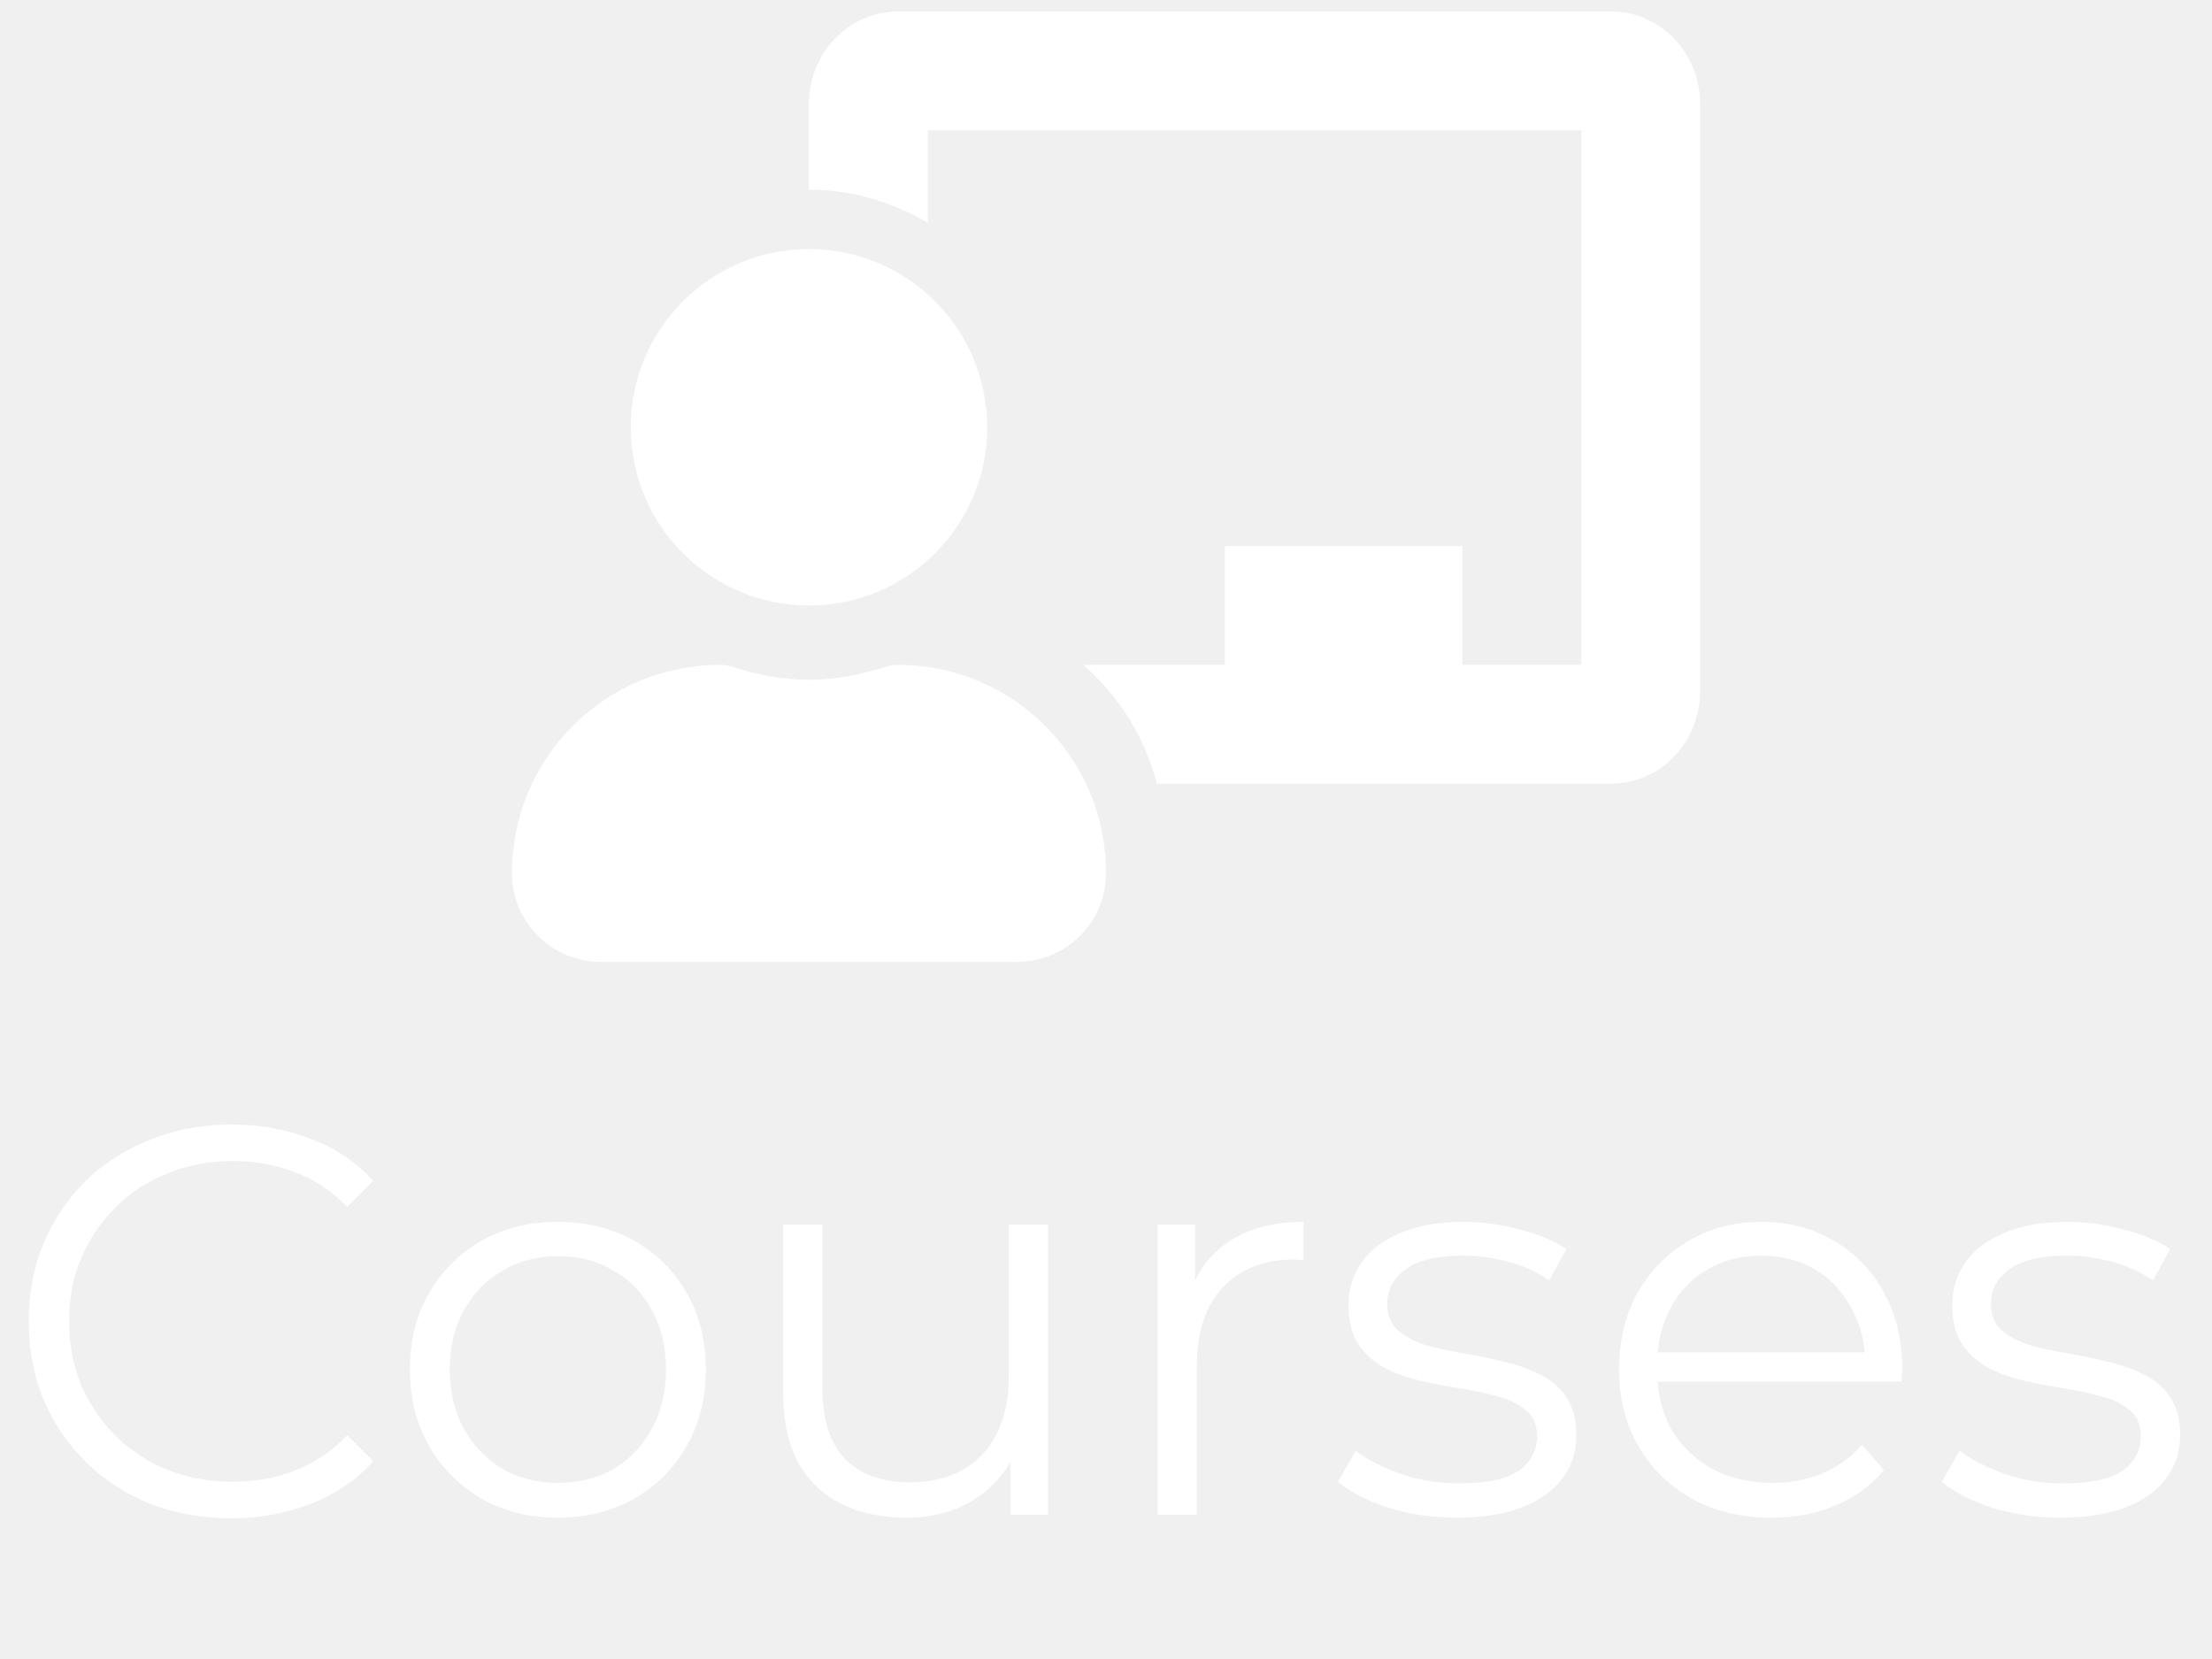
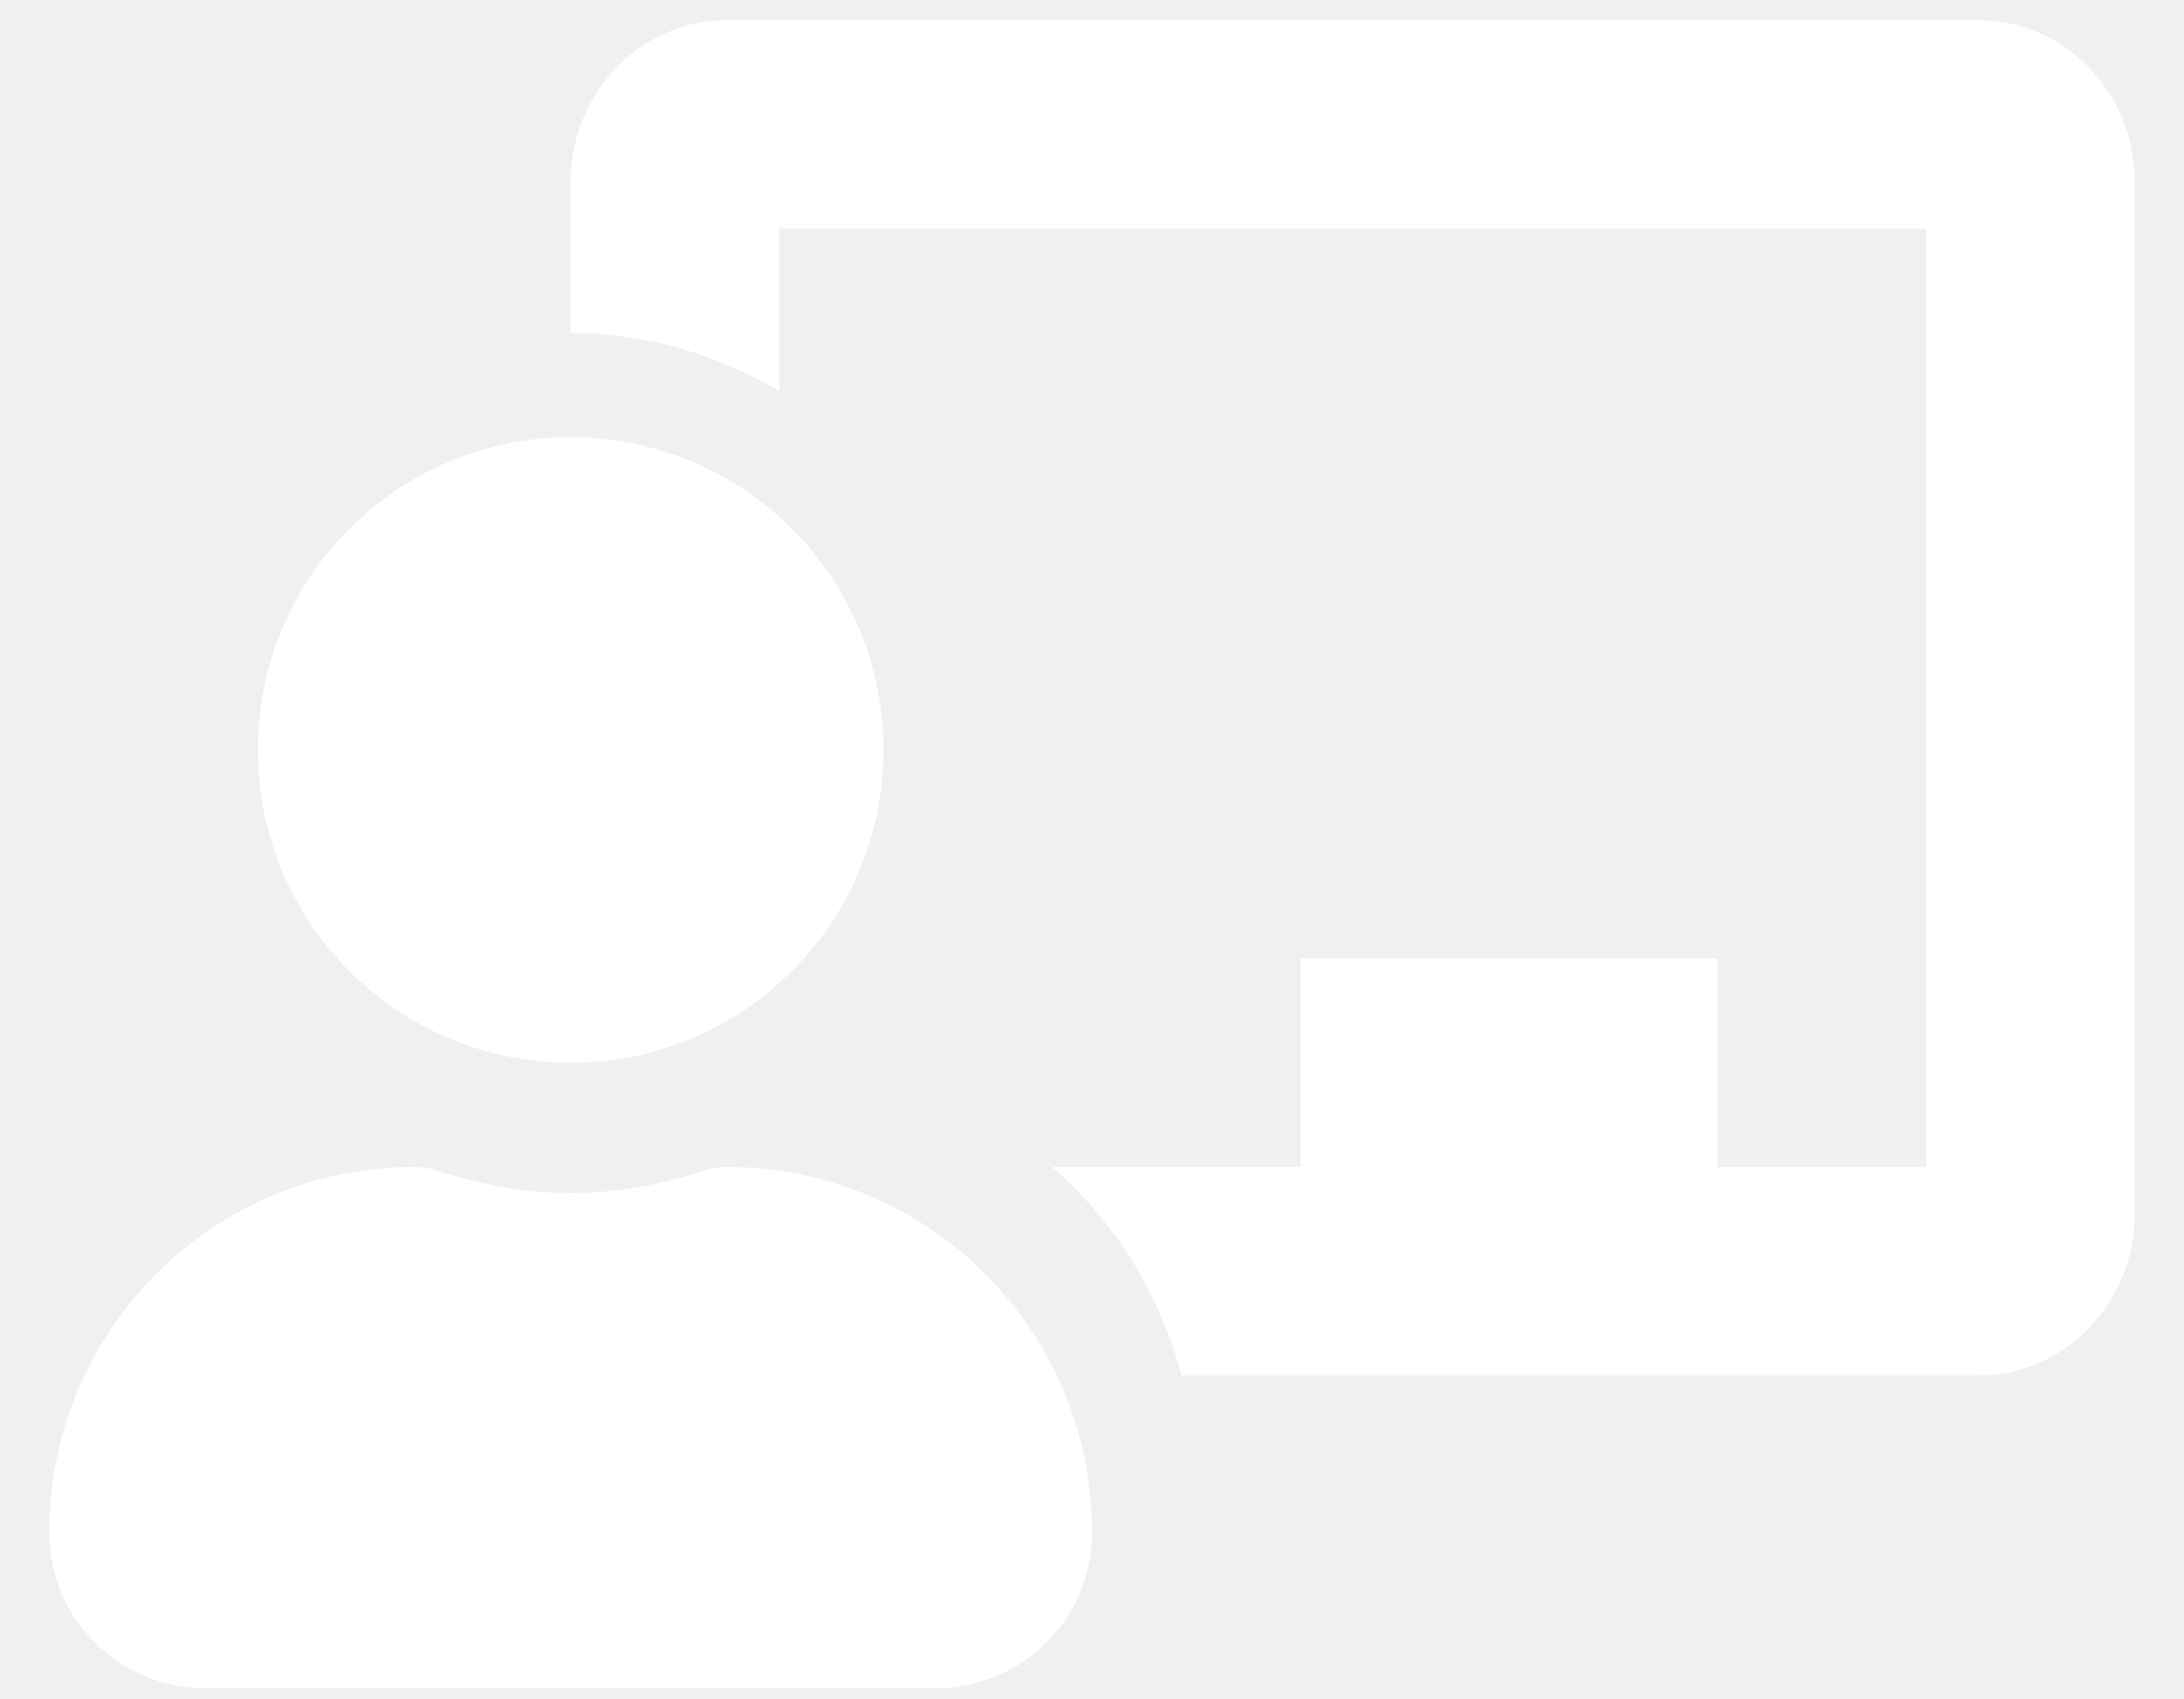
- <svg xmlns="http://www.w3.org/2000/svg" width="64" height="48" viewBox="0 0 64 48" fill="none">
-   <path d="M25.984 19.238C25.856 19.238 25.728 19.257 25.605 19.296C24.909 19.523 24.177 19.668 23.406 19.668C22.636 19.668 21.904 19.523 21.207 19.296C21.084 19.257 20.957 19.238 20.828 19.238C17.495 19.238 14.795 21.949 14.813 25.287C14.82 26.697 15.98 27.832 17.391 27.832H29.422C30.833 27.832 31.992 26.697 32 25.287C32.018 21.949 29.318 19.238 25.984 19.238ZM23.406 17.519C26.254 17.519 28.563 15.211 28.563 12.363C28.563 9.515 26.254 7.207 23.406 7.207C20.559 7.207 18.25 9.515 18.25 12.363C18.25 15.211 20.559 17.519 23.406 17.519ZM46.609 0.332H25.984C24.563 0.332 23.406 1.527 23.406 2.995V5.488C24.664 5.488 25.829 5.852 26.844 6.444V3.769H45.75V19.238H42.312V15.8H35.438V19.238H31.343C32.368 20.134 33.121 21.318 33.474 22.675H46.609C48.031 22.675 49.188 21.48 49.188 20.012V2.995C49.188 1.527 48.031 0.332 46.609 0.332Z" fill="white" />
-   <path d="M6.688 43.928C5.845 43.928 5.067 43.789 4.352 43.511C3.637 43.224 3.019 42.824 2.496 42.312C1.973 41.8 1.563 41.197 1.264 40.504C0.976 39.81 0.832 39.053 0.832 38.231C0.832 37.41 0.976 36.653 1.264 35.959C1.563 35.266 1.973 34.663 2.496 34.151C3.029 33.639 3.653 33.245 4.368 32.968C5.083 32.679 5.861 32.535 6.704 32.535C7.515 32.535 8.277 32.674 8.992 32.952C9.707 33.218 10.309 33.623 10.8 34.167L10.048 34.919C9.589 34.45 9.083 34.114 8.528 33.911C7.973 33.698 7.376 33.592 6.736 33.592C6.064 33.592 5.44 33.709 4.864 33.944C4.288 34.167 3.787 34.493 3.36 34.919C2.933 35.336 2.597 35.826 2.352 36.392C2.117 36.946 2 37.559 2 38.231C2 38.904 2.117 39.522 2.352 40.087C2.597 40.642 2.933 41.133 3.36 41.559C3.787 41.975 4.288 42.301 4.864 42.535C5.44 42.76 6.064 42.871 6.736 42.871C7.376 42.871 7.973 42.765 8.528 42.551C9.083 42.338 9.589 41.997 10.048 41.528L10.8 42.279C10.309 42.824 9.707 43.234 8.992 43.511C8.277 43.789 7.509 43.928 6.688 43.928ZM16.133 43.911C15.322 43.911 14.592 43.73 13.941 43.367C13.301 42.994 12.794 42.487 12.421 41.847C12.048 41.197 11.861 40.456 11.861 39.623C11.861 38.781 12.048 38.039 12.421 37.4C12.794 36.76 13.301 36.258 13.941 35.895C14.581 35.533 15.312 35.352 16.133 35.352C16.965 35.352 17.701 35.533 18.341 35.895C18.992 36.258 19.498 36.76 19.861 37.4C20.234 38.039 20.421 38.781 20.421 39.623C20.421 40.456 20.234 41.197 19.861 41.847C19.498 42.487 18.992 42.994 18.341 43.367C17.69 43.73 16.954 43.911 16.133 43.911ZM16.133 42.904C16.741 42.904 17.28 42.77 17.749 42.504C18.218 42.226 18.586 41.842 18.853 41.352C19.13 40.85 19.269 40.274 19.269 39.623C19.269 38.962 19.13 38.386 18.853 37.895C18.586 37.405 18.218 37.026 17.749 36.76C17.28 36.482 16.746 36.343 16.149 36.343C15.552 36.343 15.018 36.482 14.549 36.76C14.08 37.026 13.706 37.405 13.429 37.895C13.152 38.386 13.013 38.962 13.013 39.623C13.013 40.274 13.152 40.85 13.429 41.352C13.706 41.842 14.08 42.226 14.549 42.504C15.018 42.77 15.546 42.904 16.133 42.904ZM26.212 43.911C25.498 43.911 24.874 43.778 24.34 43.511C23.807 43.245 23.391 42.845 23.092 42.312C22.804 41.778 22.66 41.111 22.66 40.312V35.431H23.796V40.184C23.796 41.08 24.015 41.757 24.452 42.215C24.9 42.663 25.524 42.888 26.324 42.888C26.911 42.888 27.418 42.77 27.844 42.535C28.282 42.29 28.612 41.938 28.836 41.48C29.071 41.021 29.188 40.471 29.188 39.831V35.431H30.324V43.831H29.236V41.528L29.412 41.944C29.146 42.562 28.73 43.047 28.164 43.4C27.61 43.741 26.959 43.911 26.212 43.911ZM33.49 43.831V35.431H34.578V37.719L34.466 37.319C34.701 36.679 35.096 36.194 35.65 35.864C36.205 35.522 36.893 35.352 37.714 35.352V36.456C37.672 36.456 37.629 36.456 37.586 36.456C37.544 36.445 37.501 36.44 37.458 36.44C36.573 36.44 35.88 36.712 35.378 37.255C34.877 37.789 34.626 38.551 34.626 39.544V43.831H33.49ZM42.137 43.911C41.444 43.911 40.788 43.816 40.169 43.623C39.55 43.421 39.065 43.17 38.713 42.871L39.225 41.975C39.566 42.231 40.004 42.456 40.537 42.648C41.07 42.829 41.63 42.919 42.217 42.919C43.017 42.919 43.593 42.797 43.945 42.551C44.297 42.295 44.473 41.959 44.473 41.544C44.473 41.234 44.371 40.994 44.169 40.824C43.977 40.642 43.721 40.509 43.401 40.423C43.081 40.328 42.724 40.248 42.329 40.184C41.934 40.12 41.539 40.045 41.145 39.959C40.761 39.874 40.409 39.752 40.089 39.592C39.769 39.421 39.508 39.191 39.305 38.904C39.113 38.615 39.017 38.231 39.017 37.752C39.017 37.293 39.145 36.882 39.401 36.52C39.657 36.157 40.03 35.874 40.521 35.672C41.022 35.458 41.63 35.352 42.345 35.352C42.889 35.352 43.433 35.426 43.977 35.575C44.521 35.714 44.969 35.901 45.321 36.136L44.825 37.047C44.452 36.791 44.051 36.61 43.625 36.504C43.198 36.386 42.772 36.328 42.345 36.328C41.587 36.328 41.028 36.461 40.665 36.727C40.313 36.983 40.137 37.314 40.137 37.719C40.137 38.039 40.233 38.29 40.425 38.471C40.627 38.653 40.889 38.797 41.209 38.904C41.539 38.999 41.897 39.08 42.281 39.144C42.675 39.208 43.065 39.288 43.449 39.383C43.843 39.469 44.201 39.592 44.521 39.752C44.852 39.901 45.113 40.12 45.305 40.407C45.508 40.685 45.609 41.053 45.609 41.511C45.609 42.002 45.47 42.429 45.193 42.791C44.926 43.144 44.532 43.421 44.009 43.623C43.497 43.816 42.873 43.911 42.137 43.911ZM51.261 43.911C50.387 43.911 49.619 43.73 48.957 43.367C48.296 42.994 47.779 42.487 47.405 41.847C47.032 41.197 46.845 40.456 46.845 39.623C46.845 38.791 47.021 38.056 47.373 37.416C47.736 36.776 48.227 36.274 48.845 35.911C49.475 35.538 50.179 35.352 50.957 35.352C51.747 35.352 52.445 35.533 53.053 35.895C53.672 36.248 54.157 36.749 54.509 37.4C54.861 38.039 55.037 38.781 55.037 39.623C55.037 39.677 55.032 39.736 55.021 39.8C55.021 39.853 55.021 39.911 55.021 39.975H47.709V39.127H54.413L53.965 39.464C53.965 38.855 53.832 38.317 53.565 37.847C53.309 37.367 52.957 36.994 52.509 36.727C52.061 36.461 51.544 36.328 50.957 36.328C50.381 36.328 49.864 36.461 49.405 36.727C48.947 36.994 48.589 37.367 48.333 37.847C48.077 38.328 47.949 38.877 47.949 39.495V39.672C47.949 40.312 48.088 40.877 48.365 41.367C48.653 41.847 49.048 42.226 49.549 42.504C50.061 42.77 50.643 42.904 51.293 42.904C51.805 42.904 52.28 42.813 52.717 42.632C53.165 42.45 53.549 42.173 53.869 41.8L54.509 42.535C54.136 42.983 53.667 43.325 53.101 43.559C52.547 43.794 51.933 43.911 51.261 43.911ZM59.606 43.911C58.912 43.911 58.256 43.816 57.638 43.623C57.019 43.421 56.534 43.17 56.182 42.871L56.694 41.975C57.035 42.231 57.472 42.456 58.006 42.648C58.539 42.829 59.099 42.919 59.686 42.919C60.486 42.919 61.062 42.797 61.414 42.551C61.766 42.295 61.942 41.959 61.942 41.544C61.942 41.234 61.84 40.994 61.638 40.824C61.446 40.642 61.19 40.509 60.87 40.423C60.55 40.328 60.192 40.248 59.798 40.184C59.403 40.12 59.008 40.045 58.614 39.959C58.23 39.874 57.878 39.752 57.558 39.592C57.238 39.421 56.976 39.191 56.774 38.904C56.582 38.615 56.486 38.231 56.486 37.752C56.486 37.293 56.614 36.882 56.87 36.52C57.126 36.157 57.499 35.874 57.99 35.672C58.491 35.458 59.099 35.352 59.814 35.352C60.358 35.352 60.902 35.426 61.446 35.575C61.99 35.714 62.438 35.901 62.79 36.136L62.294 37.047C61.92 36.791 61.52 36.61 61.094 36.504C60.667 36.386 60.24 36.328 59.814 36.328C59.056 36.328 58.496 36.461 58.134 36.727C57.782 36.983 57.606 37.314 57.606 37.719C57.606 38.039 57.702 38.29 57.894 38.471C58.096 38.653 58.358 38.797 58.678 38.904C59.008 38.999 59.366 39.08 59.75 39.144C60.144 39.208 60.534 39.288 60.918 39.383C61.312 39.469 61.67 39.592 61.99 39.752C62.32 39.901 62.582 40.12 62.774 40.407C62.976 40.685 63.078 41.053 63.078 41.511C63.078 42.002 62.939 42.429 62.662 42.791C62.395 43.144 62 43.421 61.478 43.623C60.966 43.816 60.342 43.911 59.606 43.911Z" fill="white" />
+ <svg xmlns="http://www.w3.org/2000/svg" width="36" height="28" viewBox="0 0 36 28" fill="none">
+   <path d="M11.984 19.238C11.856 19.238 11.728 19.257 11.605 19.296C10.909 19.523 10.177 19.668 9.406 19.668C8.636 19.668 7.903 19.523 7.207 19.296C7.084 19.257 6.957 19.238 6.828 19.238C3.495 19.238 0.795 21.949 0.813 25.287C0.82 26.697 1.98 27.832 3.391 27.832H15.422C16.833 27.832 17.992 26.697 18 25.287C18.018 21.949 15.318 19.238 11.984 19.238ZM9.406 17.519C12.254 17.519 14.563 15.211 14.563 12.363C14.563 9.515 12.254 7.207 9.406 7.207C6.559 7.207 4.25 9.515 4.25 12.363C4.25 15.211 6.559 17.519 9.406 17.519ZM32.609 0.332H11.984C10.563 0.332 9.406 1.527 9.406 2.995V5.488C10.664 5.488 11.829 5.852 12.844 6.444V3.769H31.75V19.238H28.312V15.8H21.438V19.238H17.343C18.369 20.134 19.122 21.318 19.474 22.675H32.609C34.031 22.675 35.188 21.48 35.188 20.012V2.995C35.188 1.527 34.031 0.332 32.609 0.332Z" fill="white" />
</svg>
